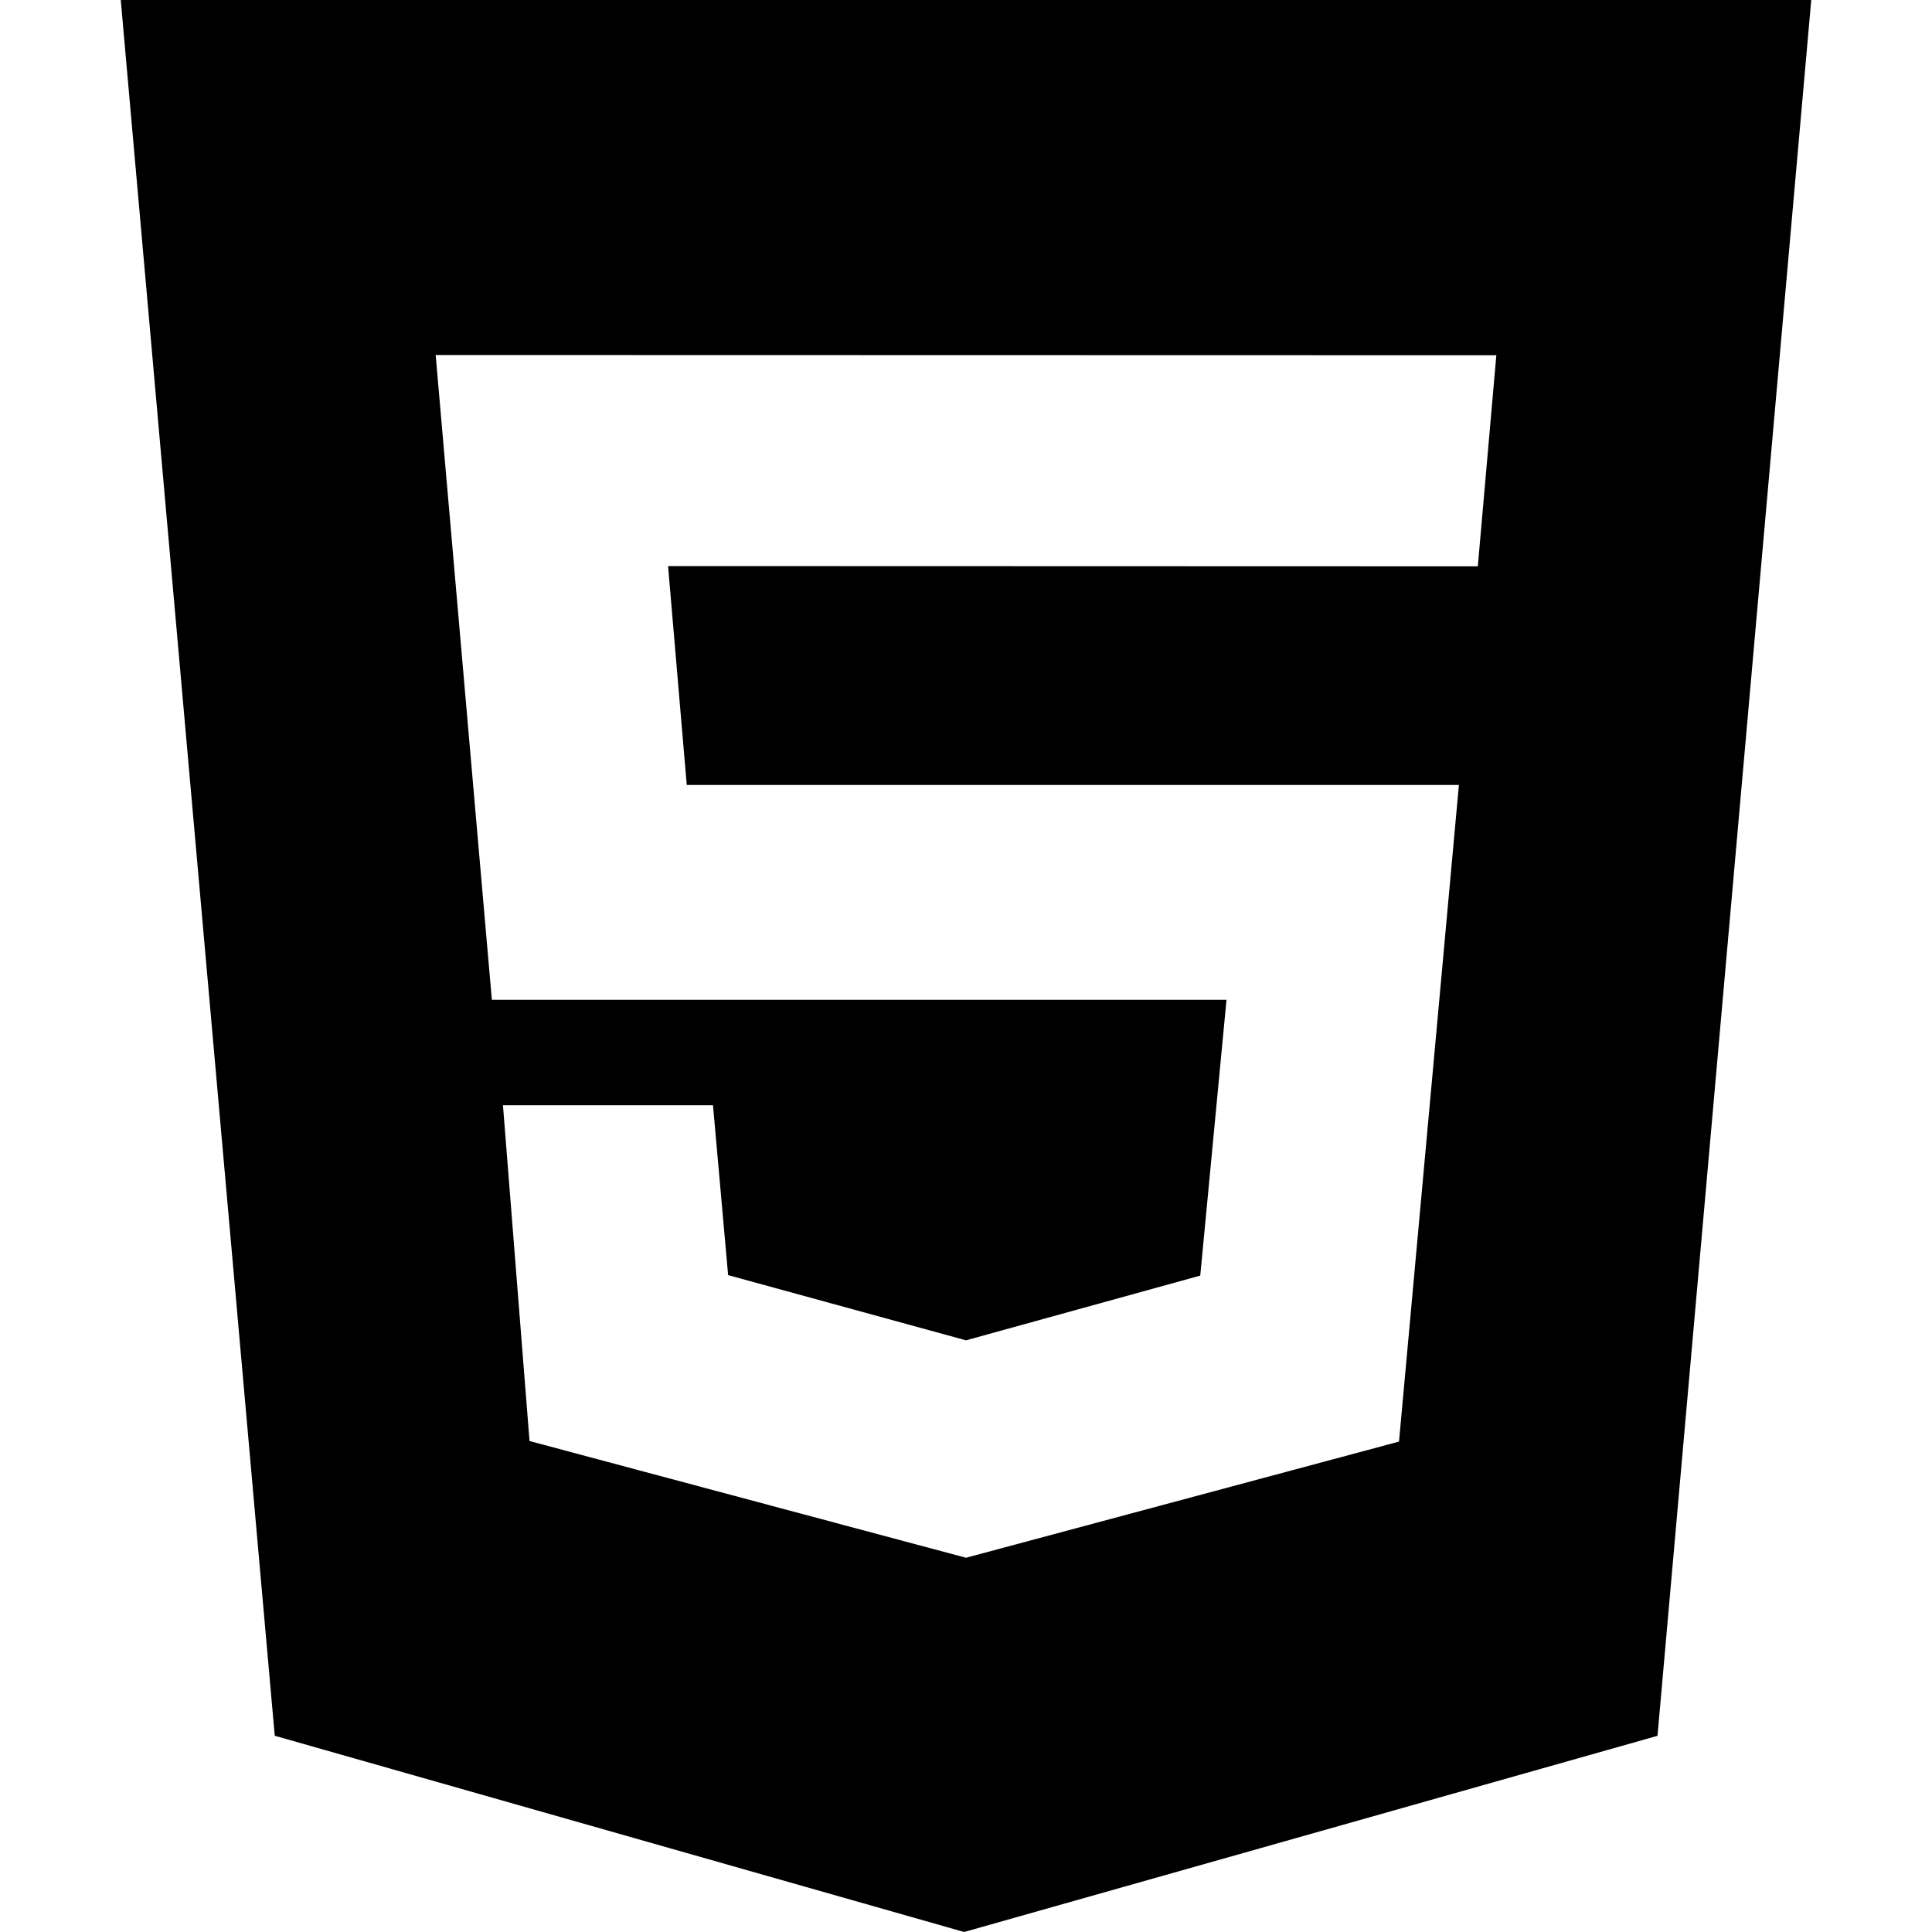
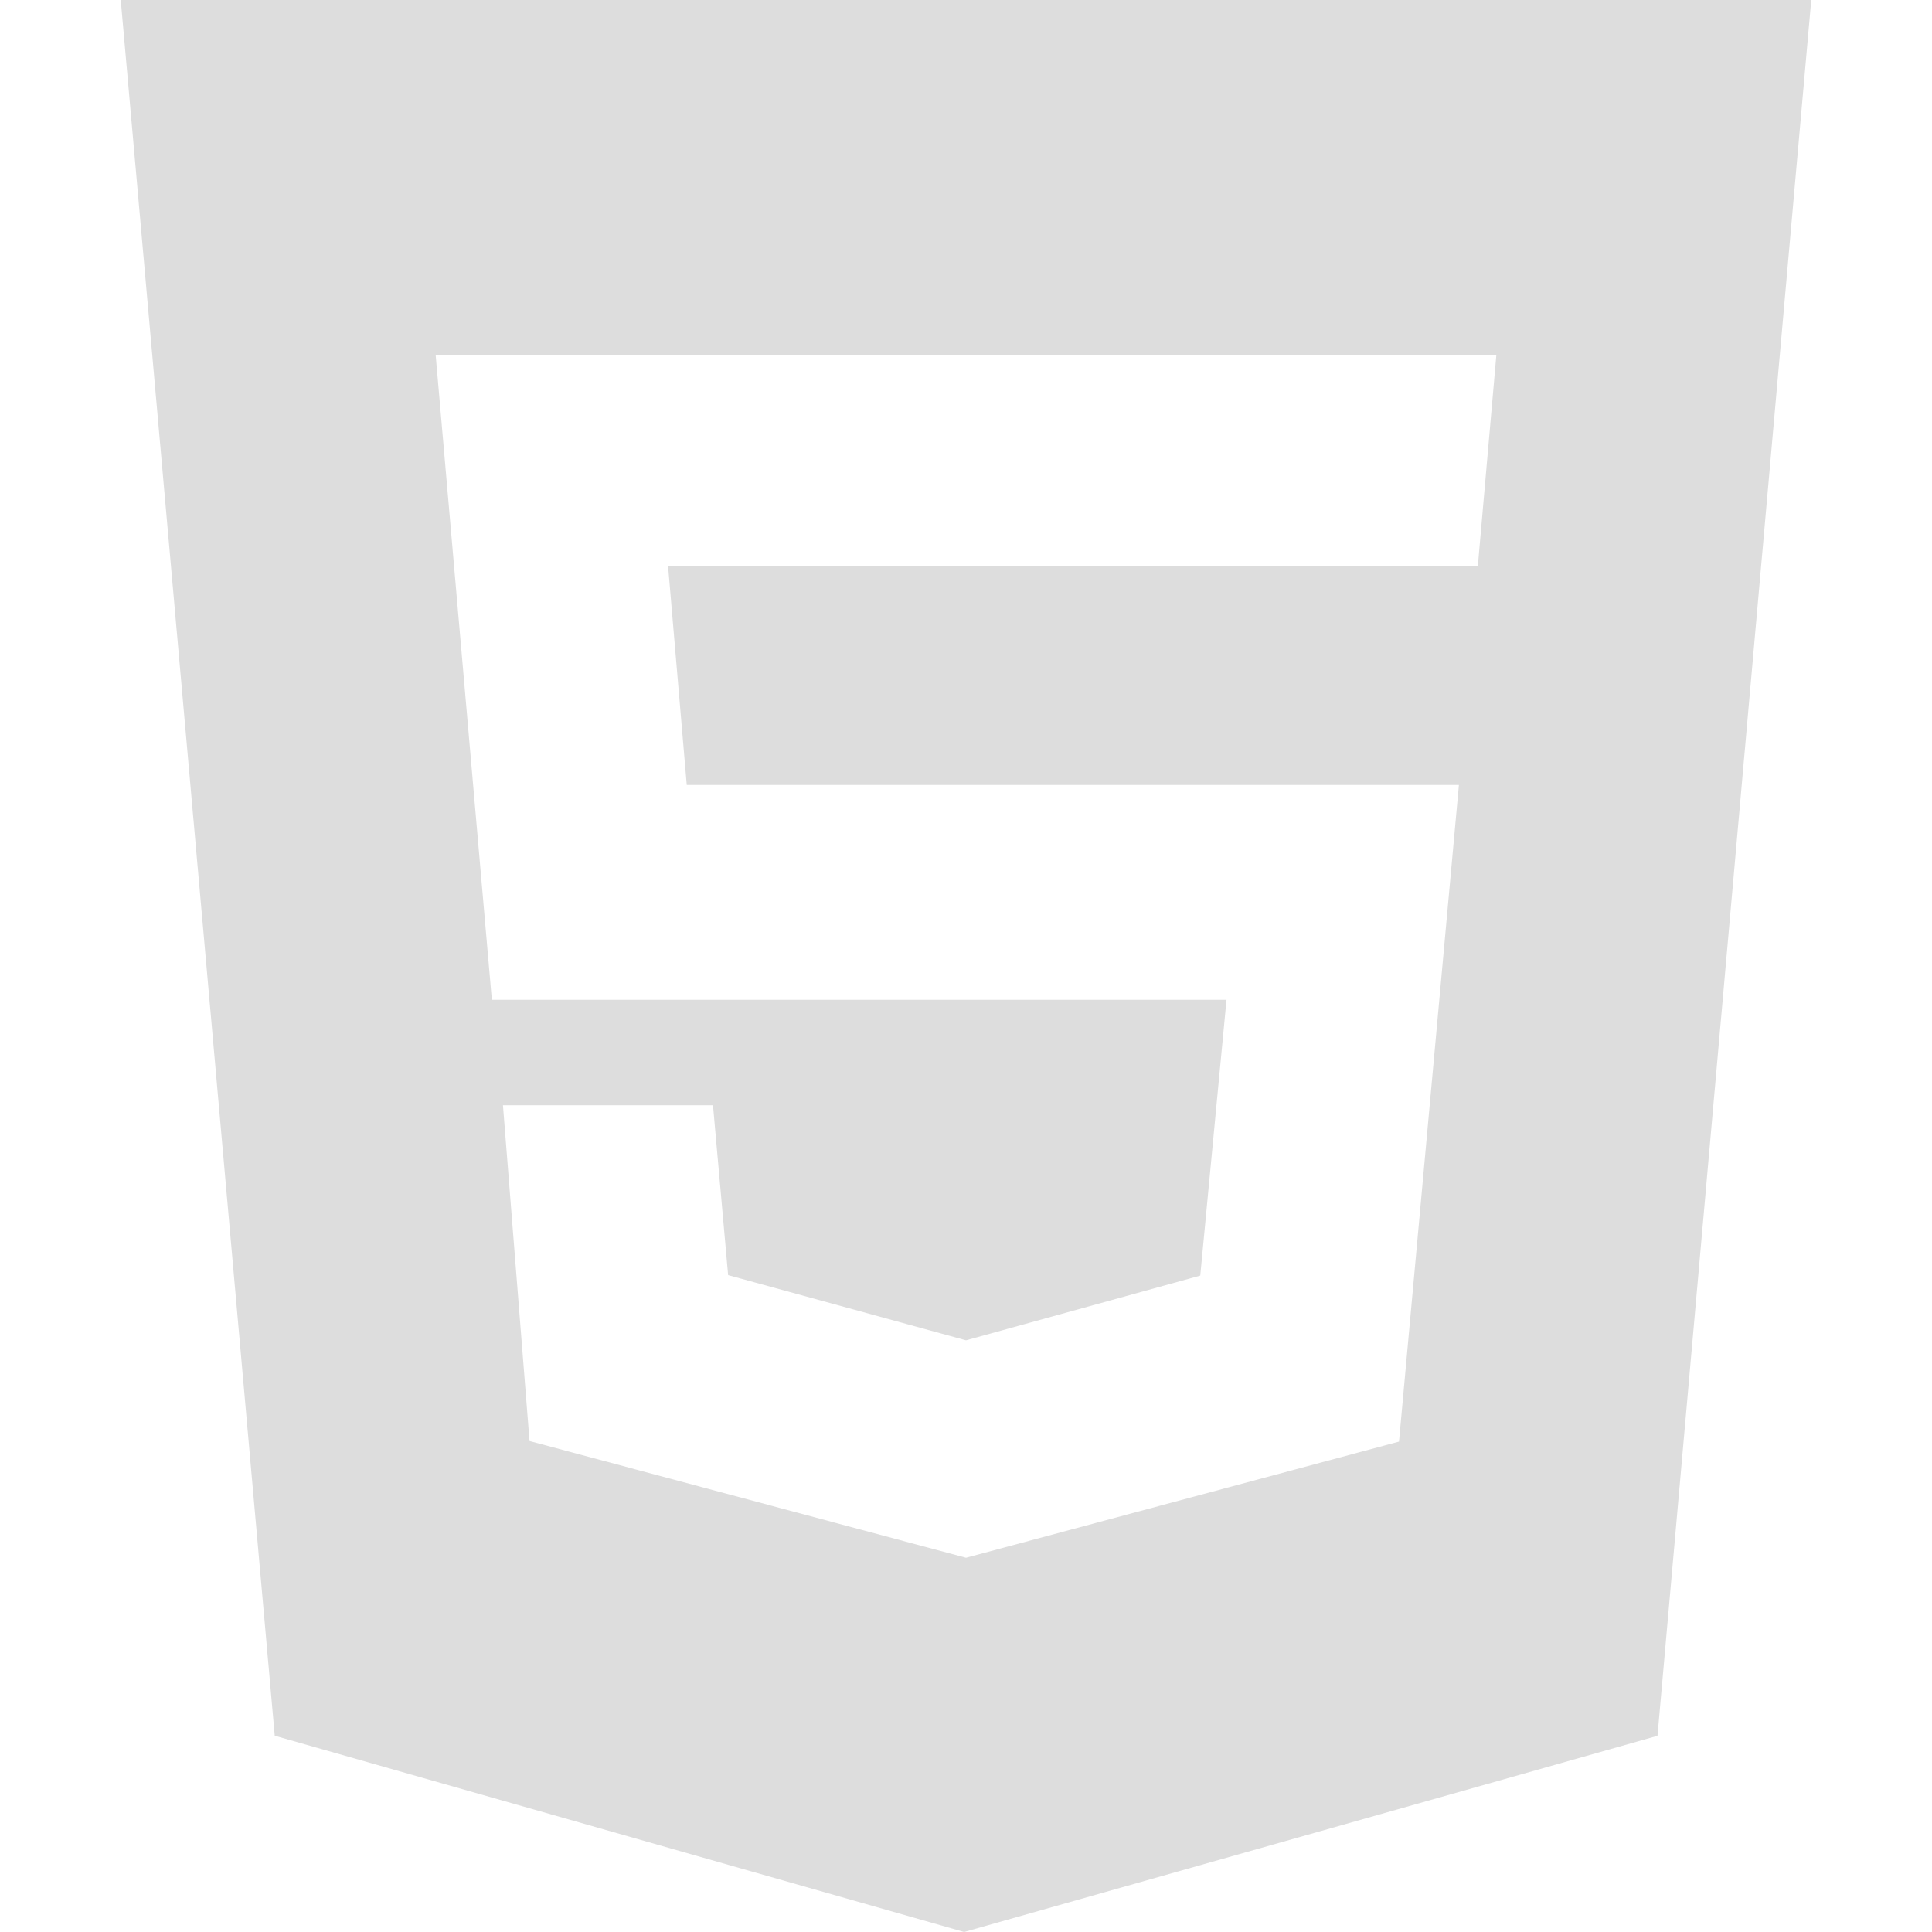
- <svg xmlns="http://www.w3.org/2000/svg" role="img" viewBox="0 0 24 24">
+ <svg xmlns="http://www.w3.org/2000/svg" fill="#dddddd" role="img" viewBox="0 0 24 24">
  <path d="M1.5 0h21l-1.91 21.563L11.977 24l-8.564-2.438L1.5 0zm7.031 9.75l-.232-2.718 10.059.003.23-2.622L5.412 4.41l.698 8.01h9.126l-.326 3.426-2.91.804-2.955-.81-.188-2.11H6.248l.33 4.171L12 19.351l5.379-1.443.744-8.157H8.531z" />
</svg>
